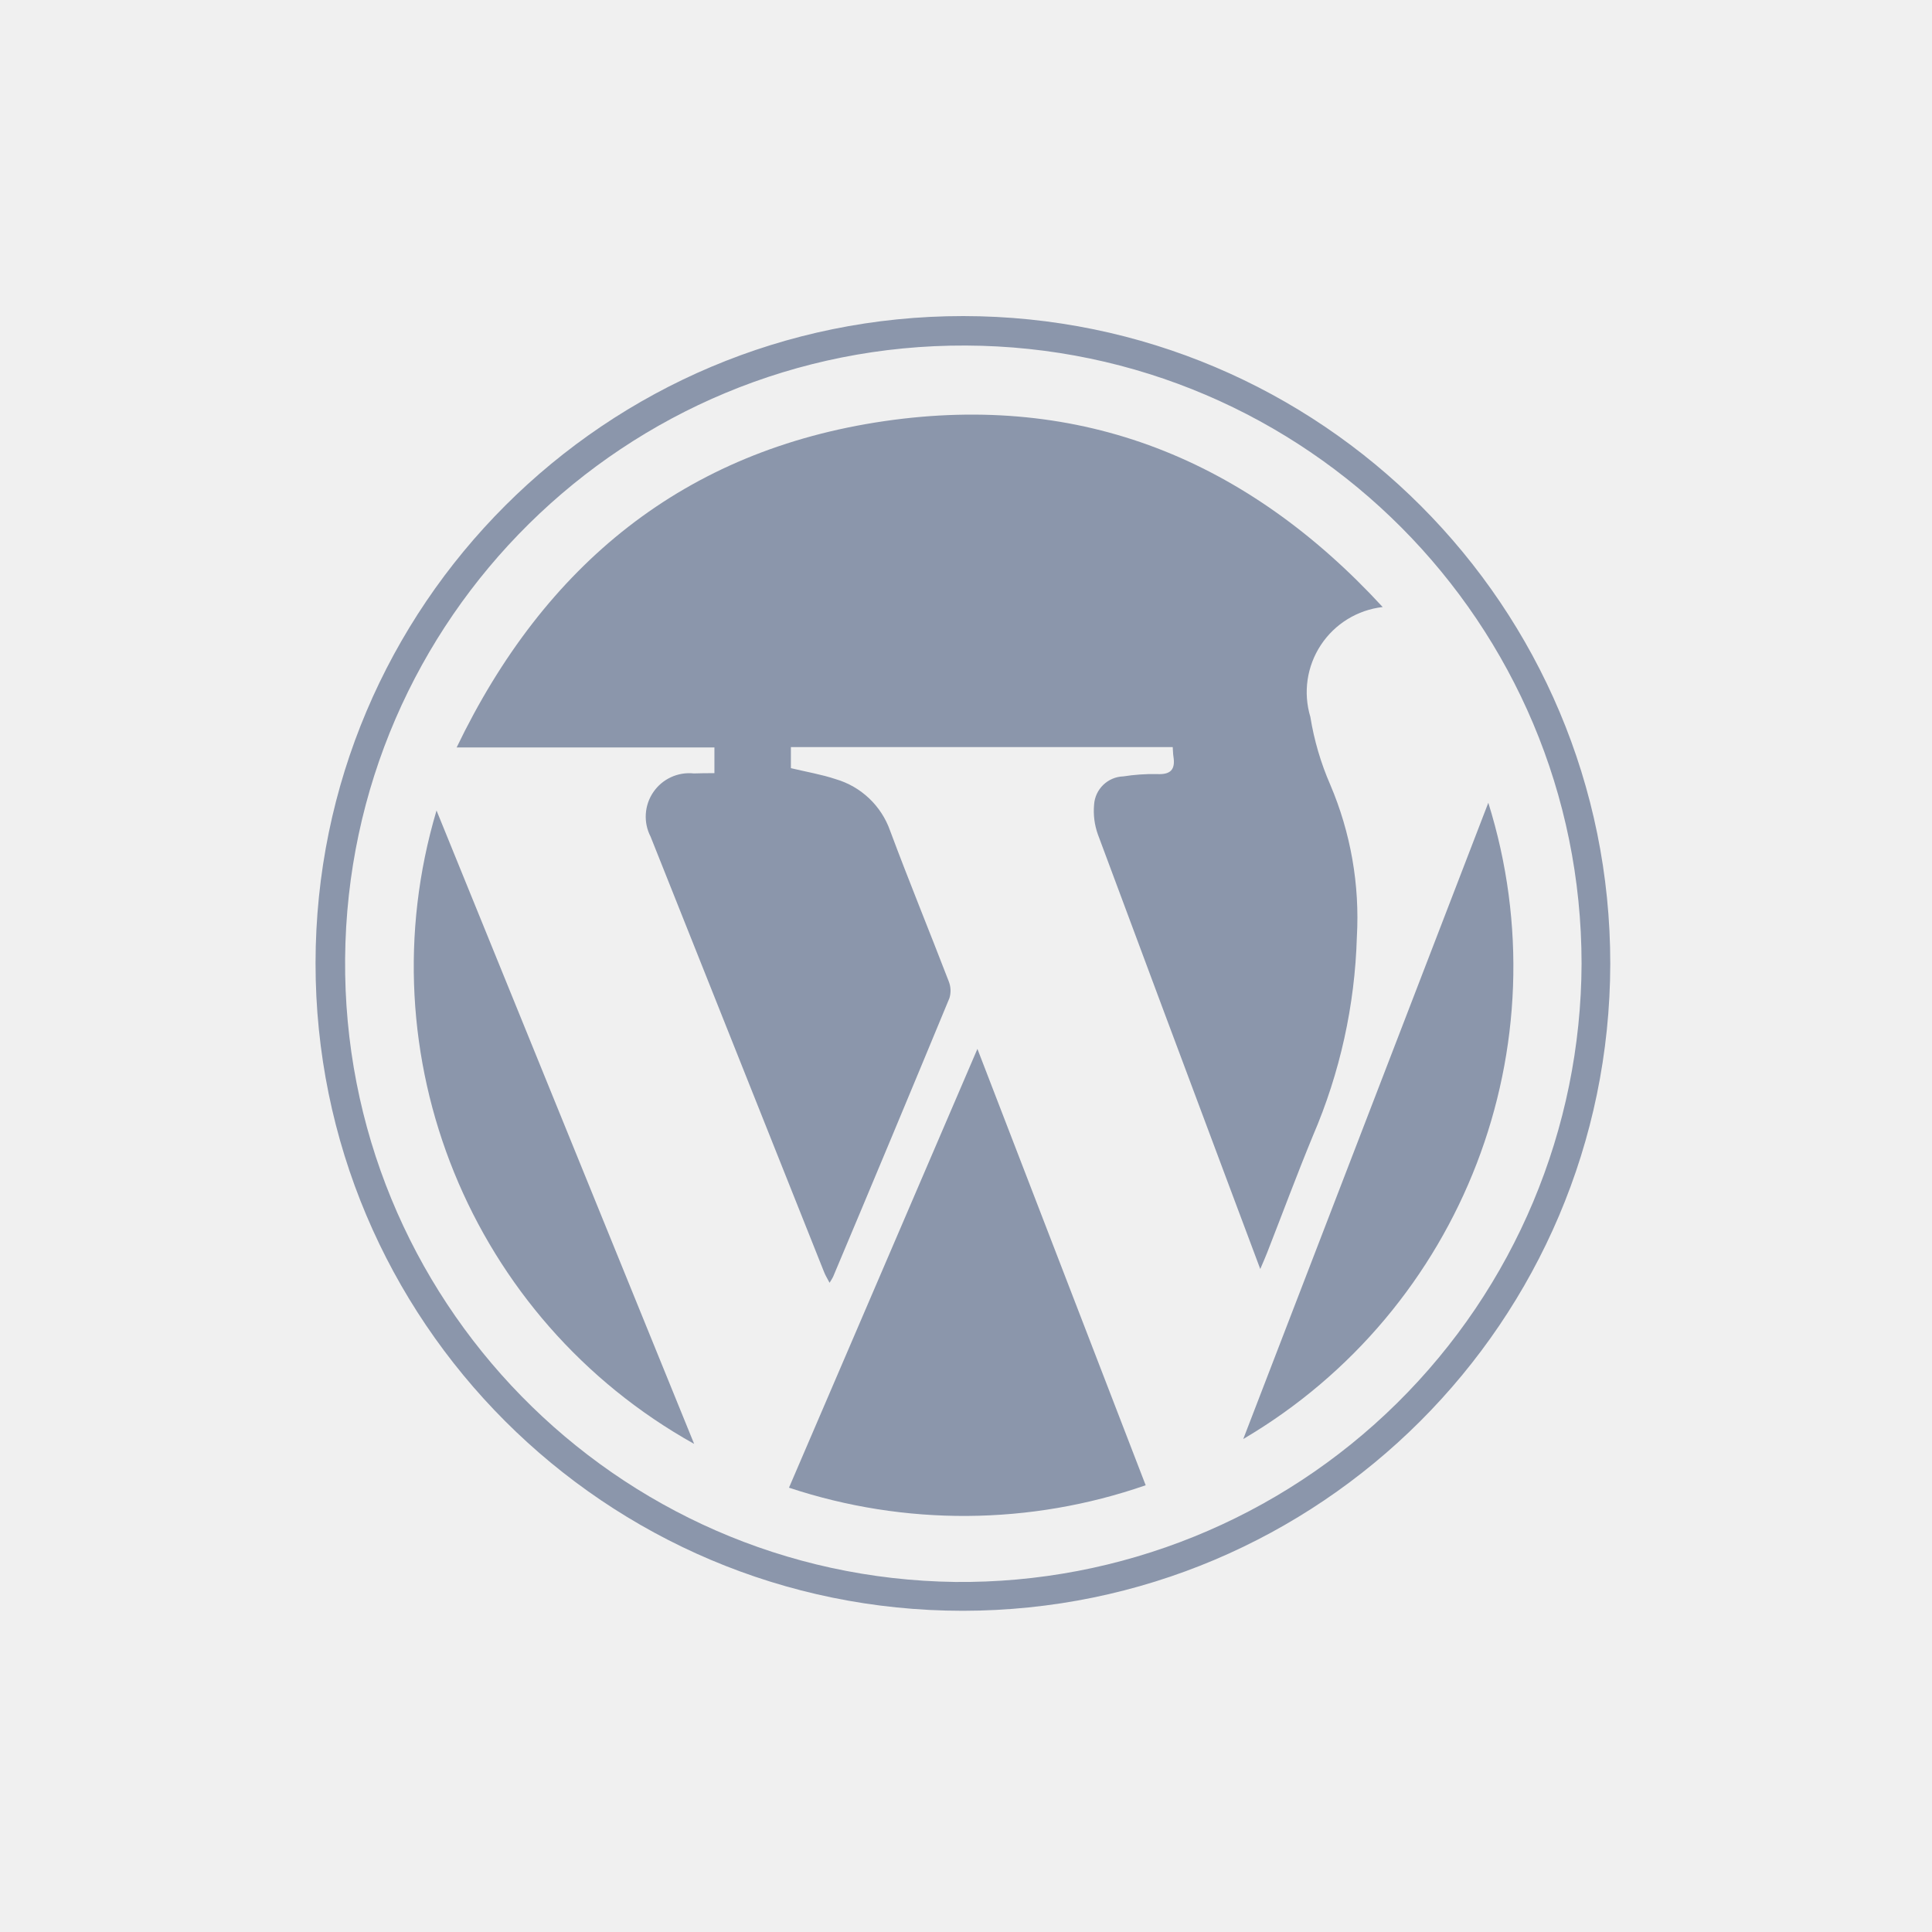
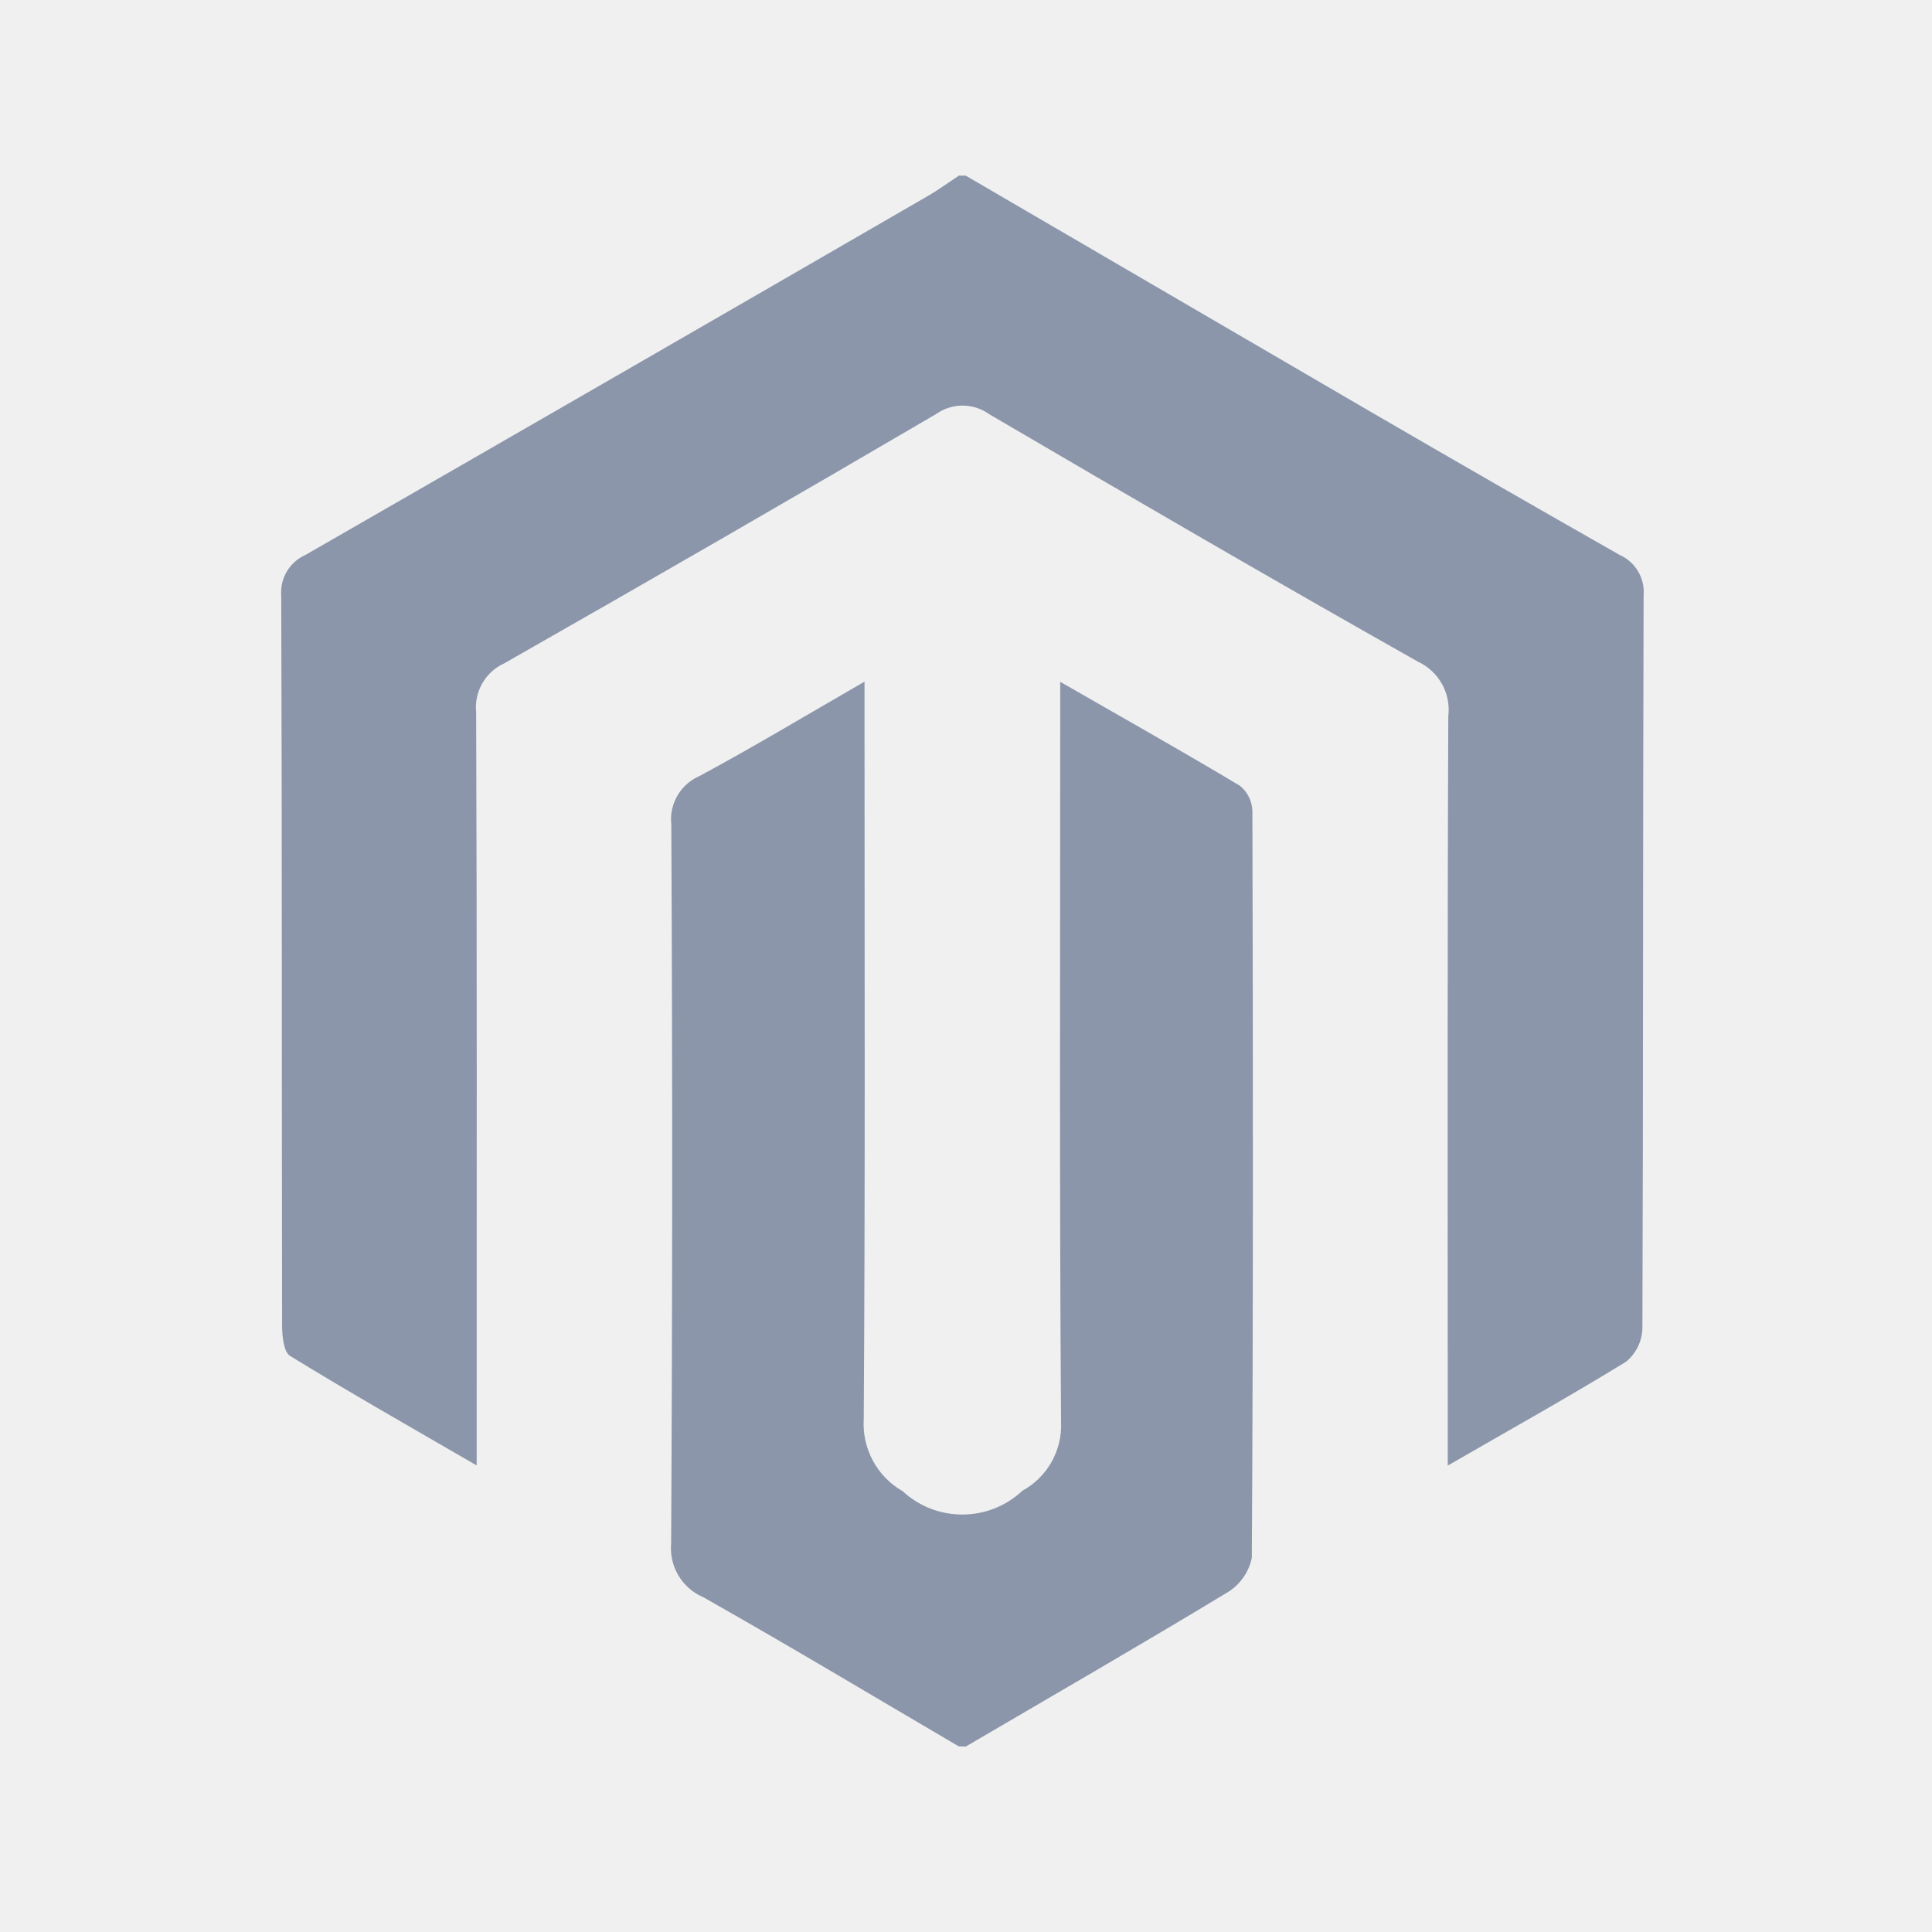
<svg xmlns="http://www.w3.org/2000/svg" width="55" height="55" viewBox="0 0 55 55">
  <defs>
    <style>.a{fill:#fff;opacity:0;}.b{fill:#8b96ab;}</style>
  </defs>
-   <g transform="translate(-1404 -1270)">
-     <rect class="a" width="55" height="55" transform="translate(1404 1270)" />
-     <g transform="translate(1413 1279)">
-       <path class="b" d="M1015.774,295.9a18.429,18.429,0,1,1,18.434-18.414A18.449,18.449,0,0,1,1015.774,295.9Zm17.617-18.421a17.6,17.6,0,1,0-17.828,17.6A17.659,17.659,0,0,0,1033.391,277.481Z" transform="translate(-997.367 -259.044)" />
-       <path class="b" d="M1055.1,304.574v-.732h-7.338c2.5-5.2,6.479-8.46,12.18-9.29,5.614-.818,10.321,1.1,14.182,5.293a2.44,2.44,0,0,0-2.059,3.128,8.022,8.022,0,0,0,.567,1.931,9.645,9.645,0,0,1,.757,4.334,15.449,15.449,0,0,1-1.25,5.656c-.454,1.1-.867,2.214-1.3,3.321-.052.133-.109.265-.2.475l-.922-2.461q-1.856-4.953-3.7-9.909a1.98,1.98,0,0,1-.109-.845.862.862,0,0,1,.835-.809,5.49,5.49,0,0,1,.947-.066c.386.022.539-.116.477-.5-.012-.078-.012-.157-.02-.268h-10.87v.6c.439.105.869.177,1.277.313a2.339,2.339,0,0,1,1.548,1.469c.535,1.435,1.117,2.853,1.667,4.283a.718.718,0,0,1,.021.482q-1.643,3.972-3.312,7.934a1.921,1.921,0,0,1-.1.169c-.064-.124-.118-.208-.154-.3q-2.472-6.2-4.941-12.4a1.238,1.238,0,0,1,1.231-1.8C1054.7,304.576,1054.884,304.574,1055.1,304.574Z" transform="translate(-1043.762 -291.564)" />
-       <path class="b" d="M1177.115,534.3a15.783,15.783,0,0,1-10.154.069l5.364-12.491Z" transform="translate(-1153.5 -501.018)" />
-       <path class="b" d="M1040.358,454.372a15.566,15.566,0,0,1-7.334-18.032Z" transform="translate(-1029.597 -422.267)" />
-       <path class="b" d="M1329.884,451.687l6.976-18.113A15.611,15.611,0,0,1,1329.884,451.687Z" transform="translate(-1303.491 -419.721)" />
+   <g transform="translate(-1329 -1342)">
+     <rect class="a" width="55" height="55" transform="translate(1329 1342)" />
+     <g transform="translate(1337 1347)">
+       <path class="b" d="M3921.92-401.935q5.779,3.372,11.559,6.741,3.517,2.044,7.054,4.055a1.158,1.158,0,0,1,.685,1.158c-.022,6.955-.008,13.909-.034,20.864a1.279,1.279,0,0,1-.464.946c-1.6.985-3.245,1.9-5.078,2.958v-1.164c0-6.723-.012-13.446.016-20.168a1.512,1.512,0,0,0-.871-1.557c-4.09-2.309-8.151-4.67-12.2-7.043a1.3,1.3,0,0,0-1.515,0q-6.122,3.584-12.289,7.094a1.376,1.376,0,0,0-.8,1.394c.025,6.723.015,13.446.015,20.168v1.272c-1.87-1.085-3.608-2.071-5.311-3.117-.188-.116-.228-.578-.228-.88-.013-6.922,0-13.843-.025-20.764a1.166,1.166,0,0,1,.687-1.158q8.86-5.091,17.706-10.211c.311-.179.6-.391.9-.588Z" transform="translate(-3902.428 401.935)" />
+       <path class="b" d="M3966.5-299.142c-2.42-1.42-4.826-2.863-7.268-4.244a1.517,1.517,0,0,1-.92-1.532q.056-10.232.005-20.463a1.345,1.345,0,0,1,.8-1.384c1.533-.824,3.026-1.723,4.7-2.688v1.224c0,6.589.021,13.179-.022,19.768a2.208,2.208,0,0,0,1.11,2.056,2.5,2.5,0,0,0,3.407-.015,2.119,2.119,0,0,0,1.1-1.961c-.047-6.622-.024-13.245-.024-19.867v-1.2c1.822,1.046,3.484,1.982,5.121,2.962a.962.962,0,0,1,.35.717c.019,7.086.025,14.172-.016,21.258a1.512,1.512,0,0,1-.72,1c-2.457,1.487-4.945,2.922-7.423,4.373Z" transform="translate(-3947.206 343.858)" />
    </g>
  </g>
</svg>
